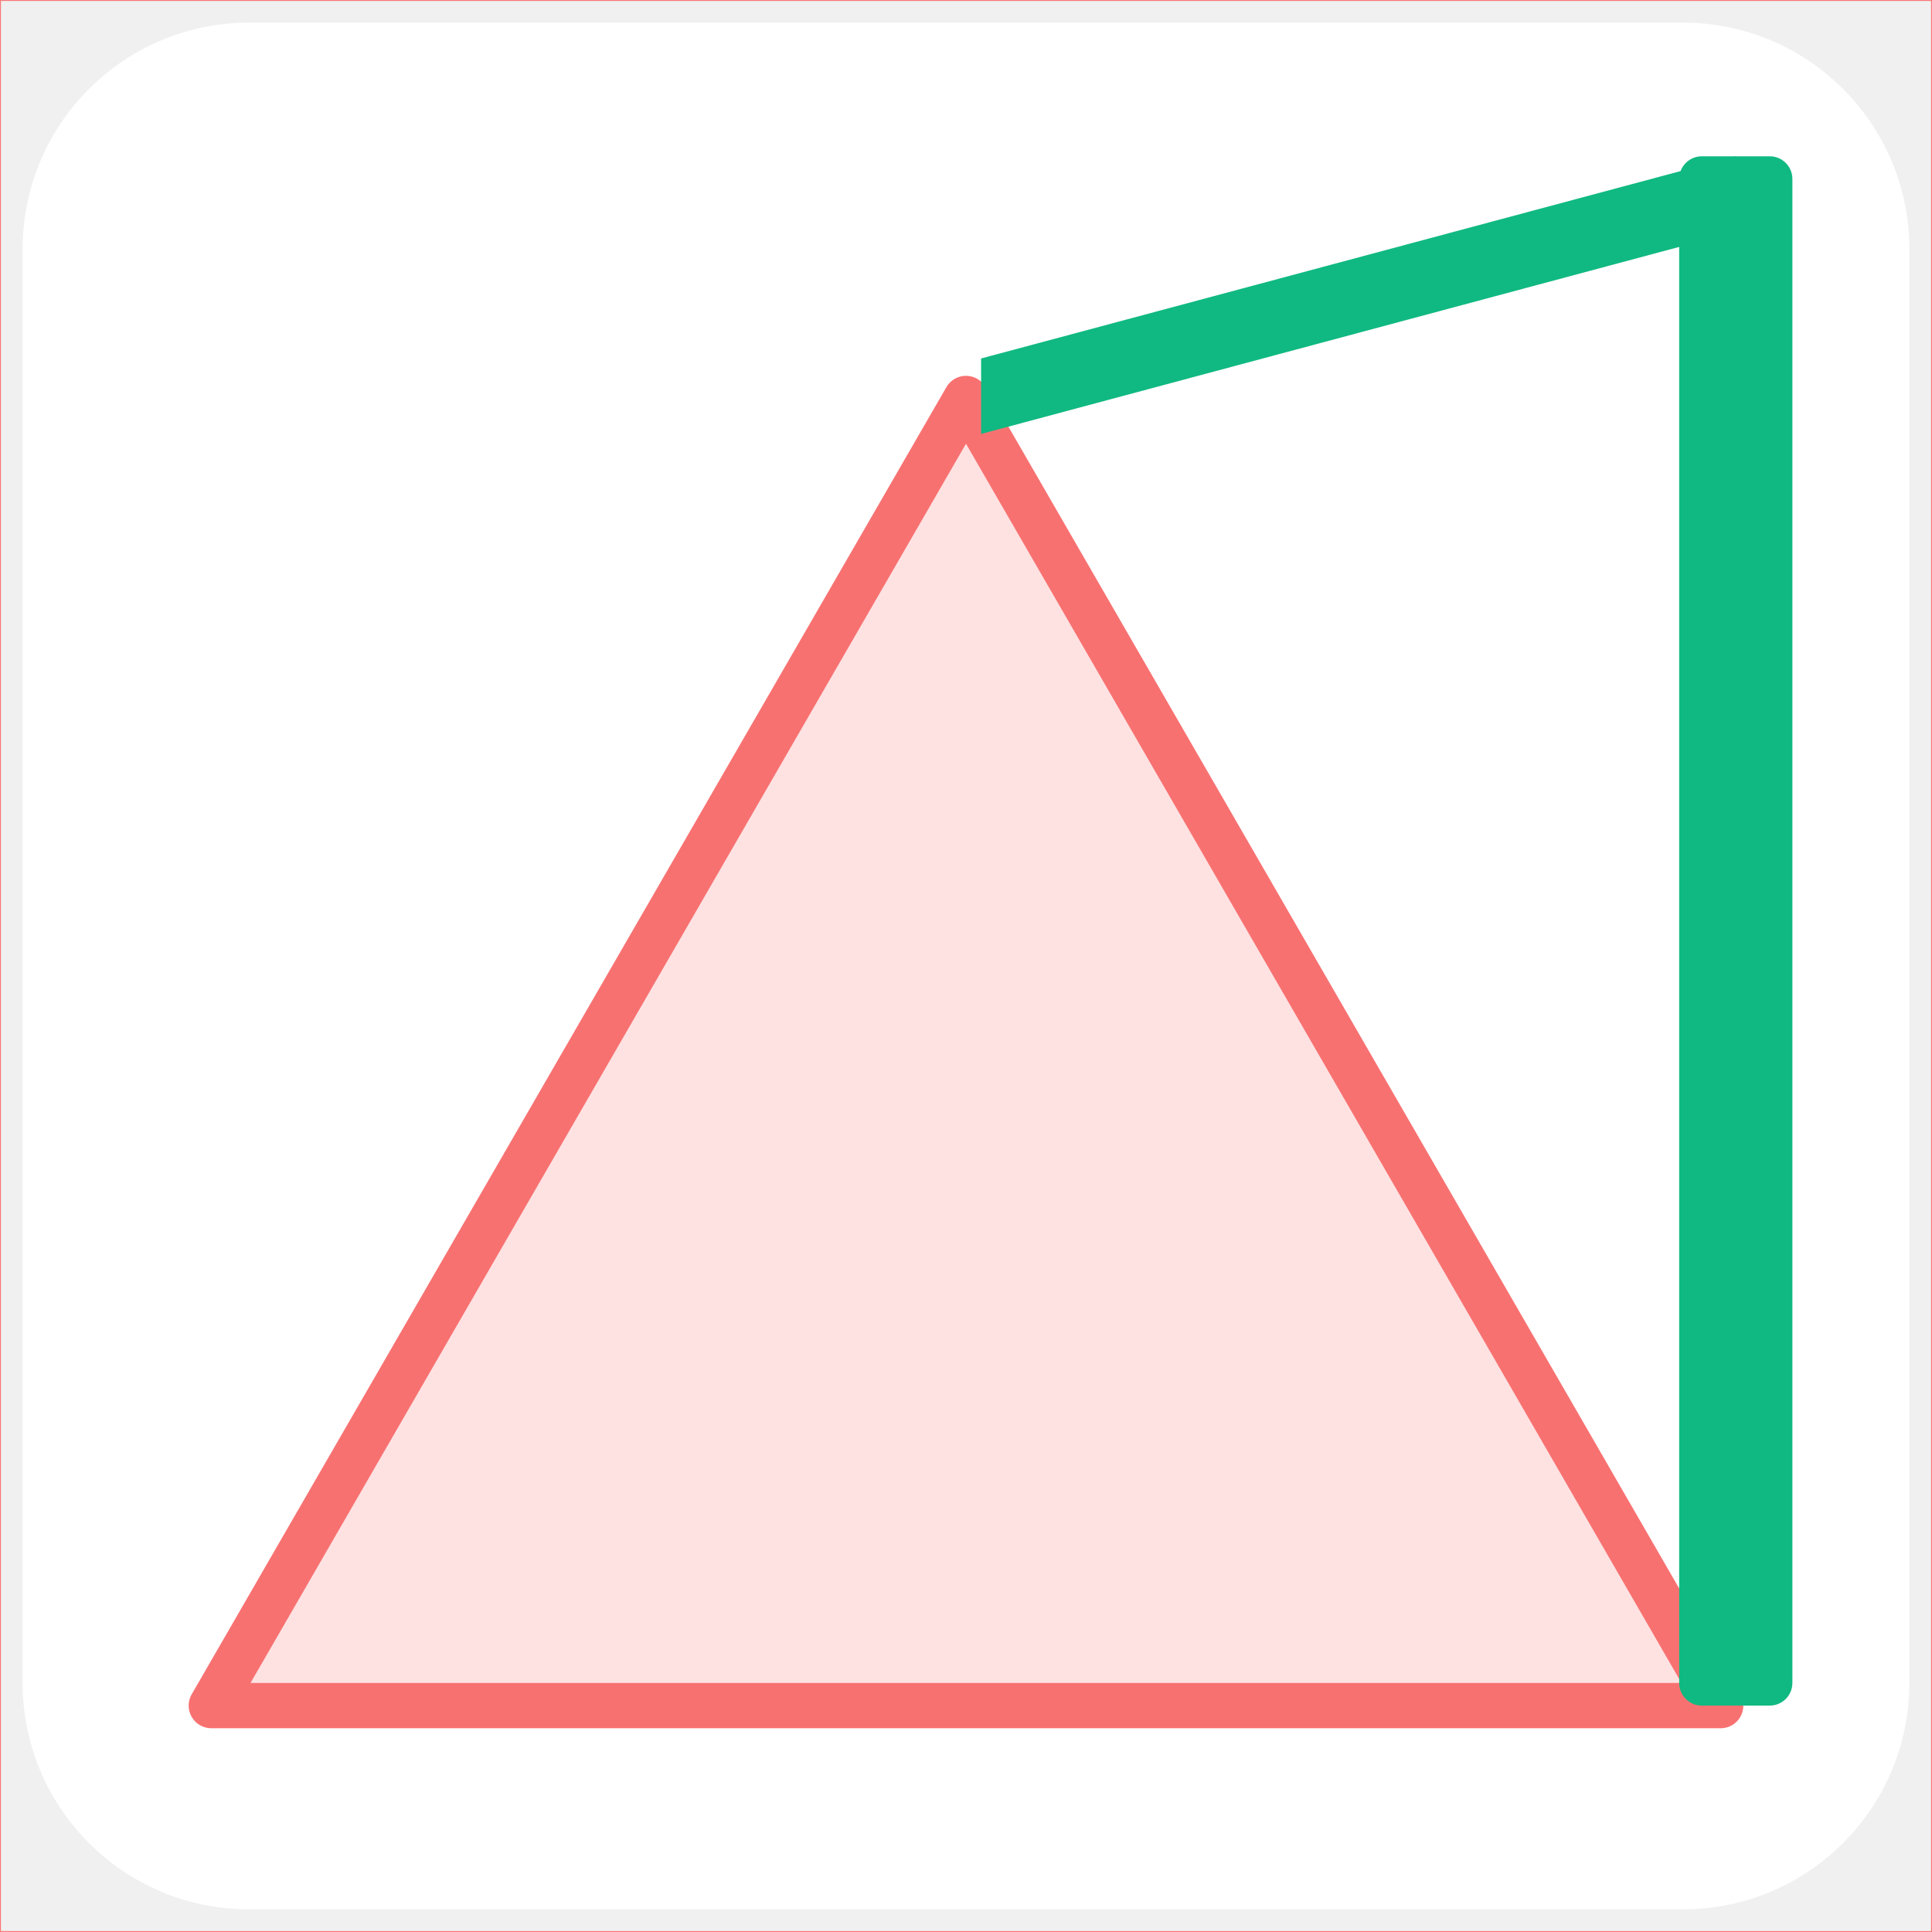
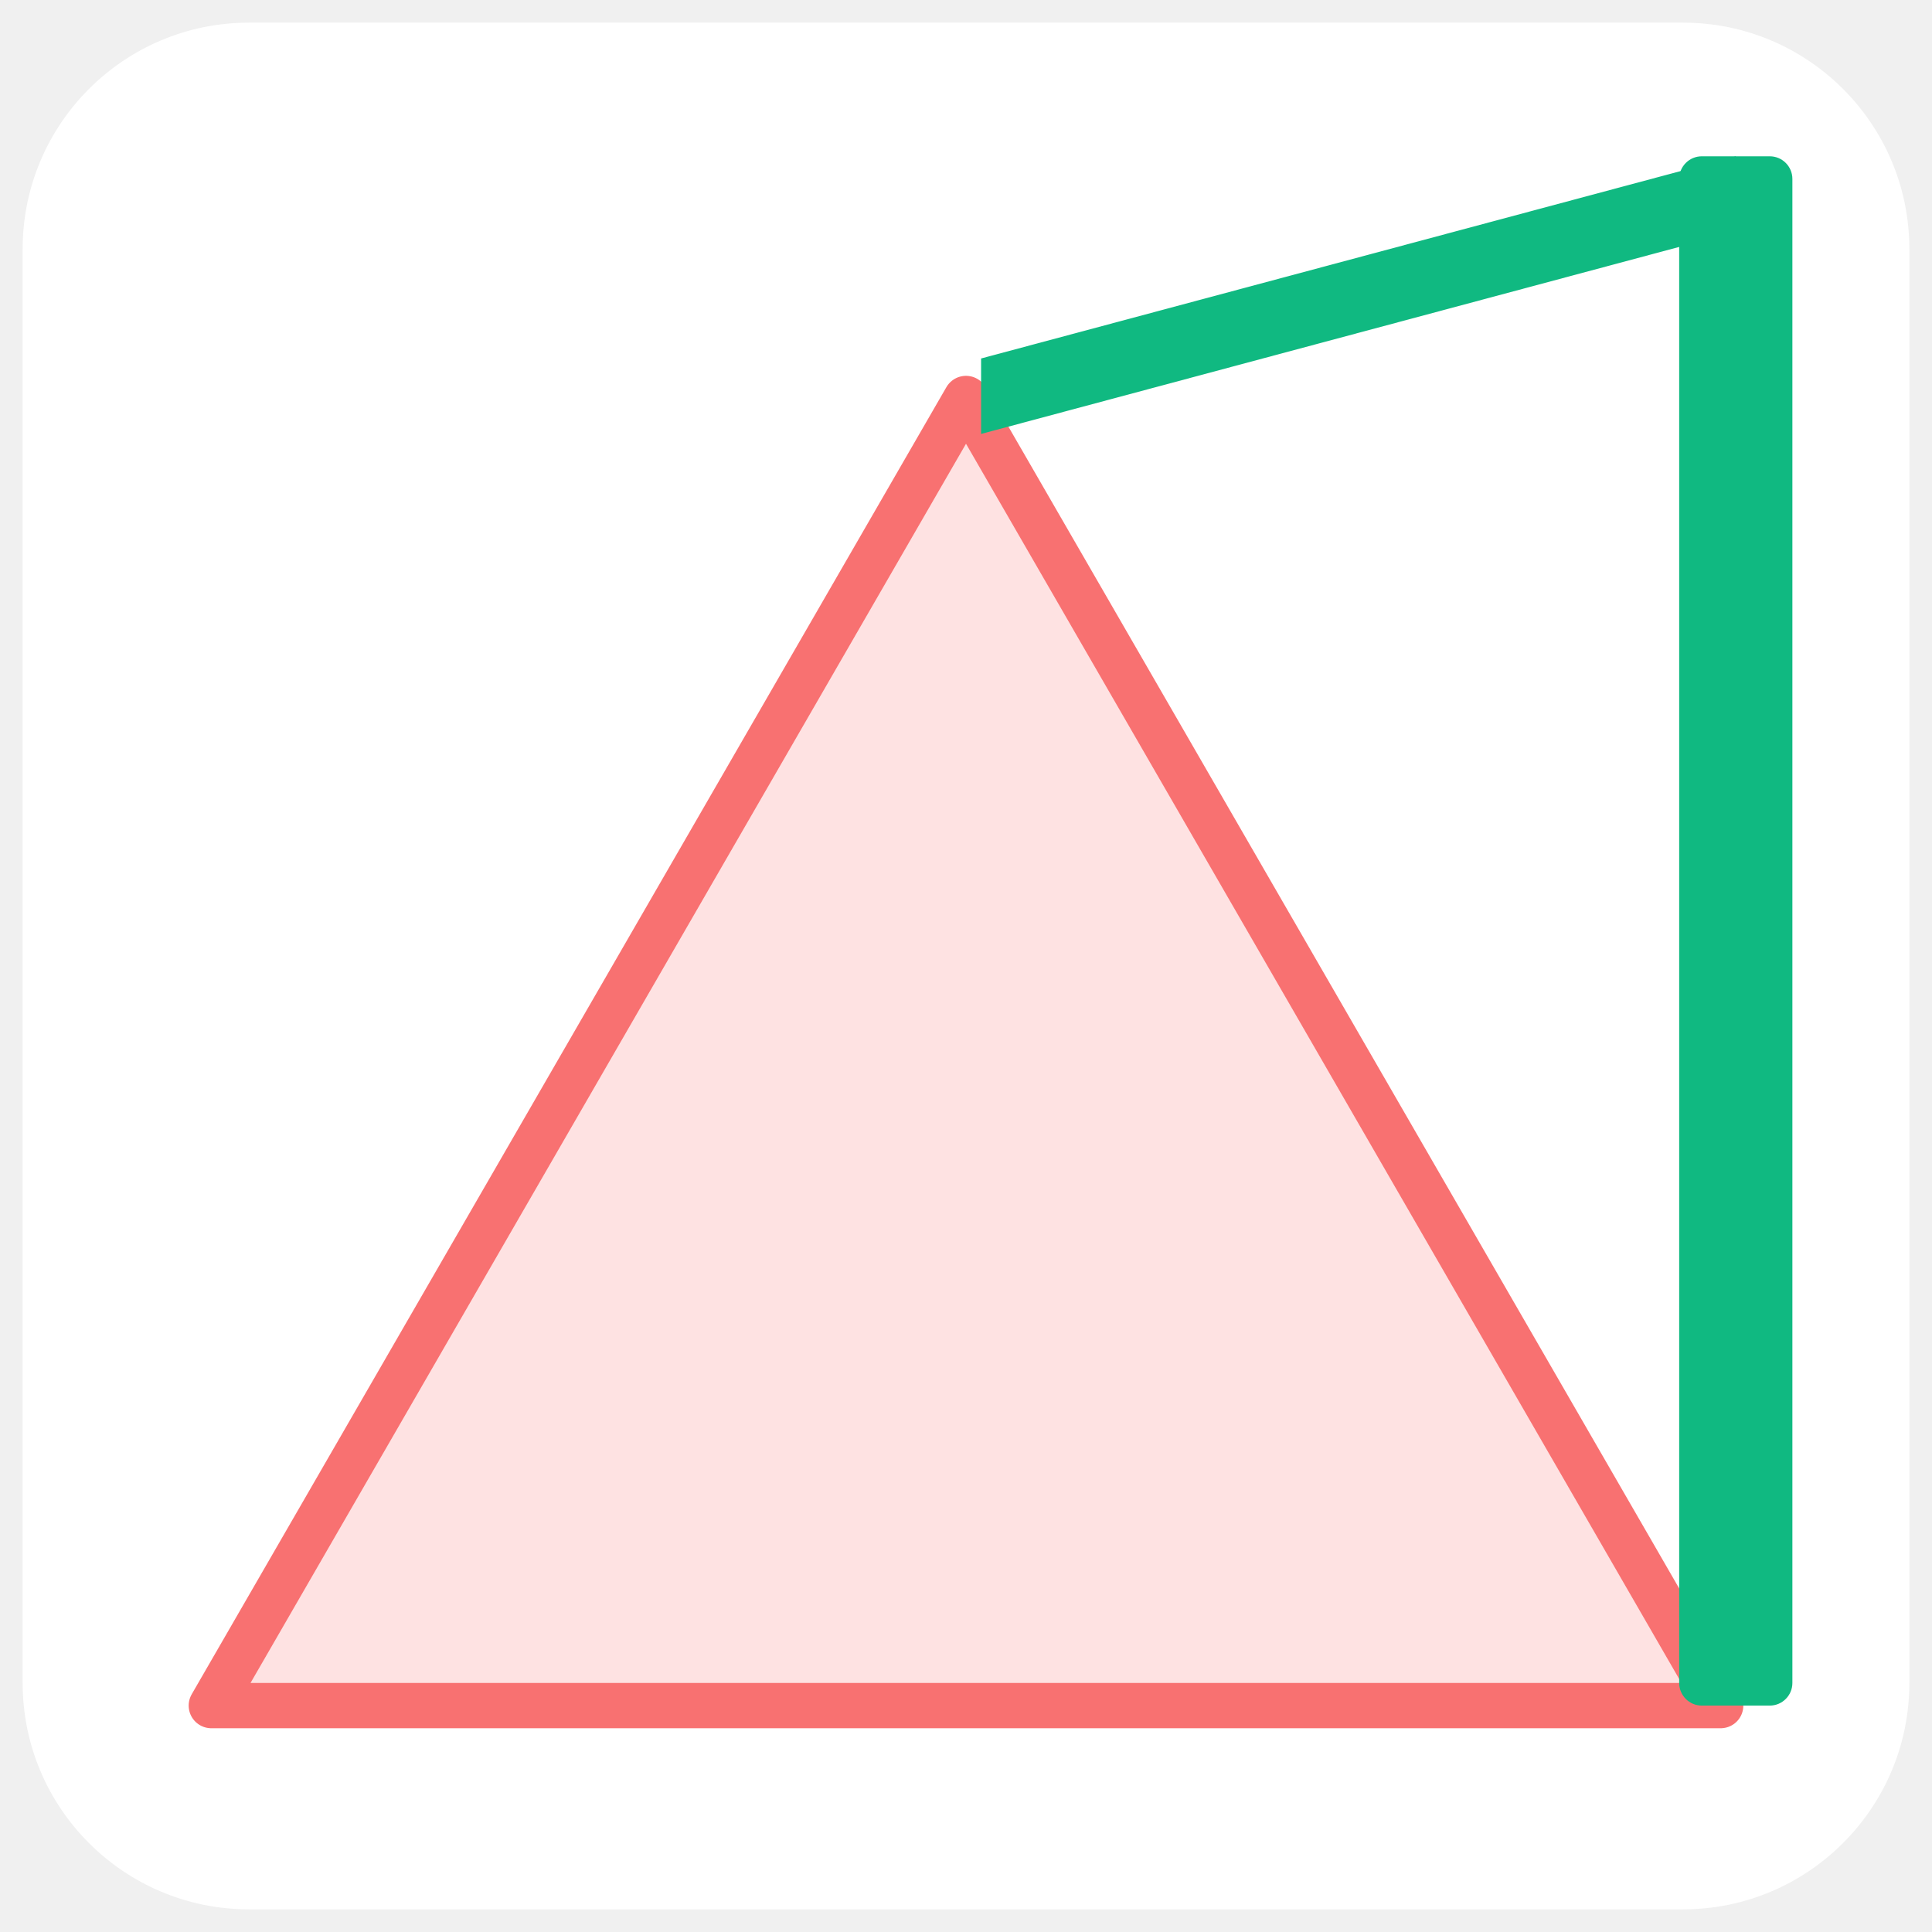
<svg xmlns="http://www.w3.org/2000/svg" width="1024" height="1024" viewBox="0 0 1024 1024">
  <rect x="0" y="0" width="1024" height="1024" fill="#000000" opacity="0" />
  <rect x="12" y="12" width="1000" height="1000" rx="120" fill="white" />
-   <rect x="0" y="0" width="1024" height="1024" fill="none" stroke="#FF0000" stroke-width="1" opacity="0.5" />
  <path d="M 512 211.2 L 112 904 L 912 904 Z" fill="#FEE2E2" stroke="#F87171" stroke-width="24" stroke-linejoin="round" />
  <g fill="#10B981">
    <path d="M 520 190 L 920 82.84 L 920 122.84 L 520 230 Z" />
    <rect x="890" y="82.84" width="60" height="821.16" rx="12" />
  </g>
</svg>
